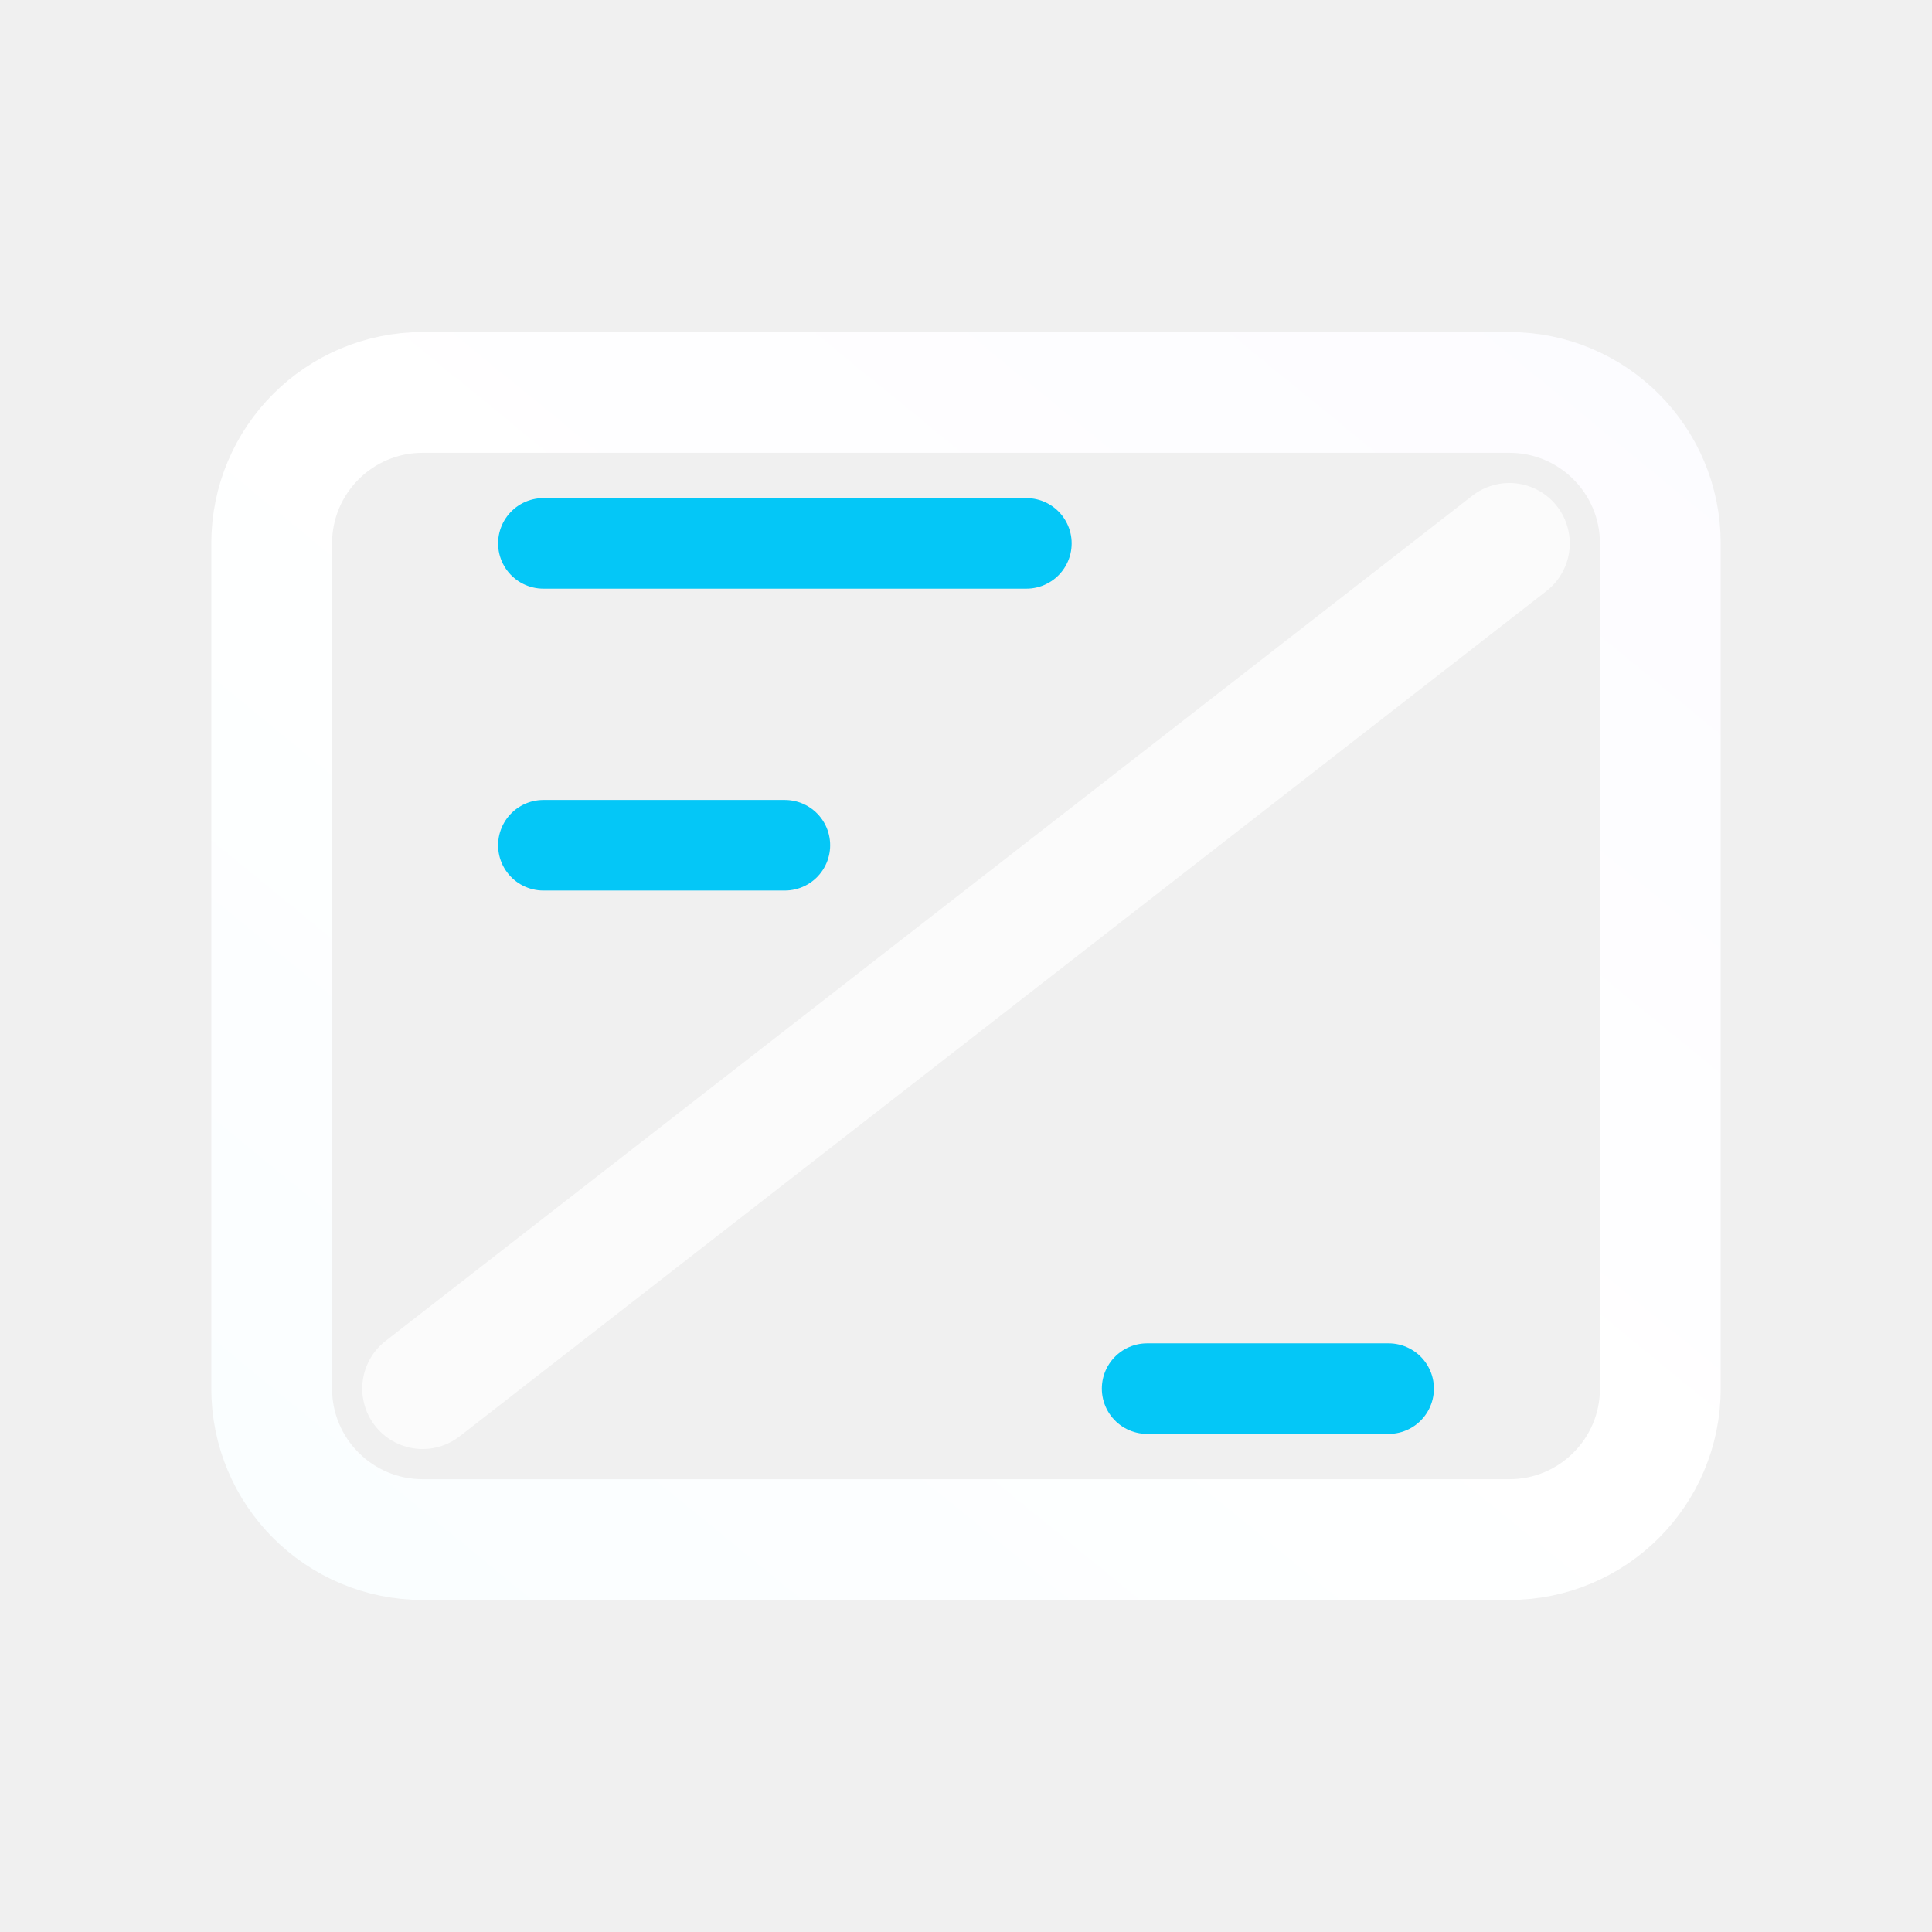
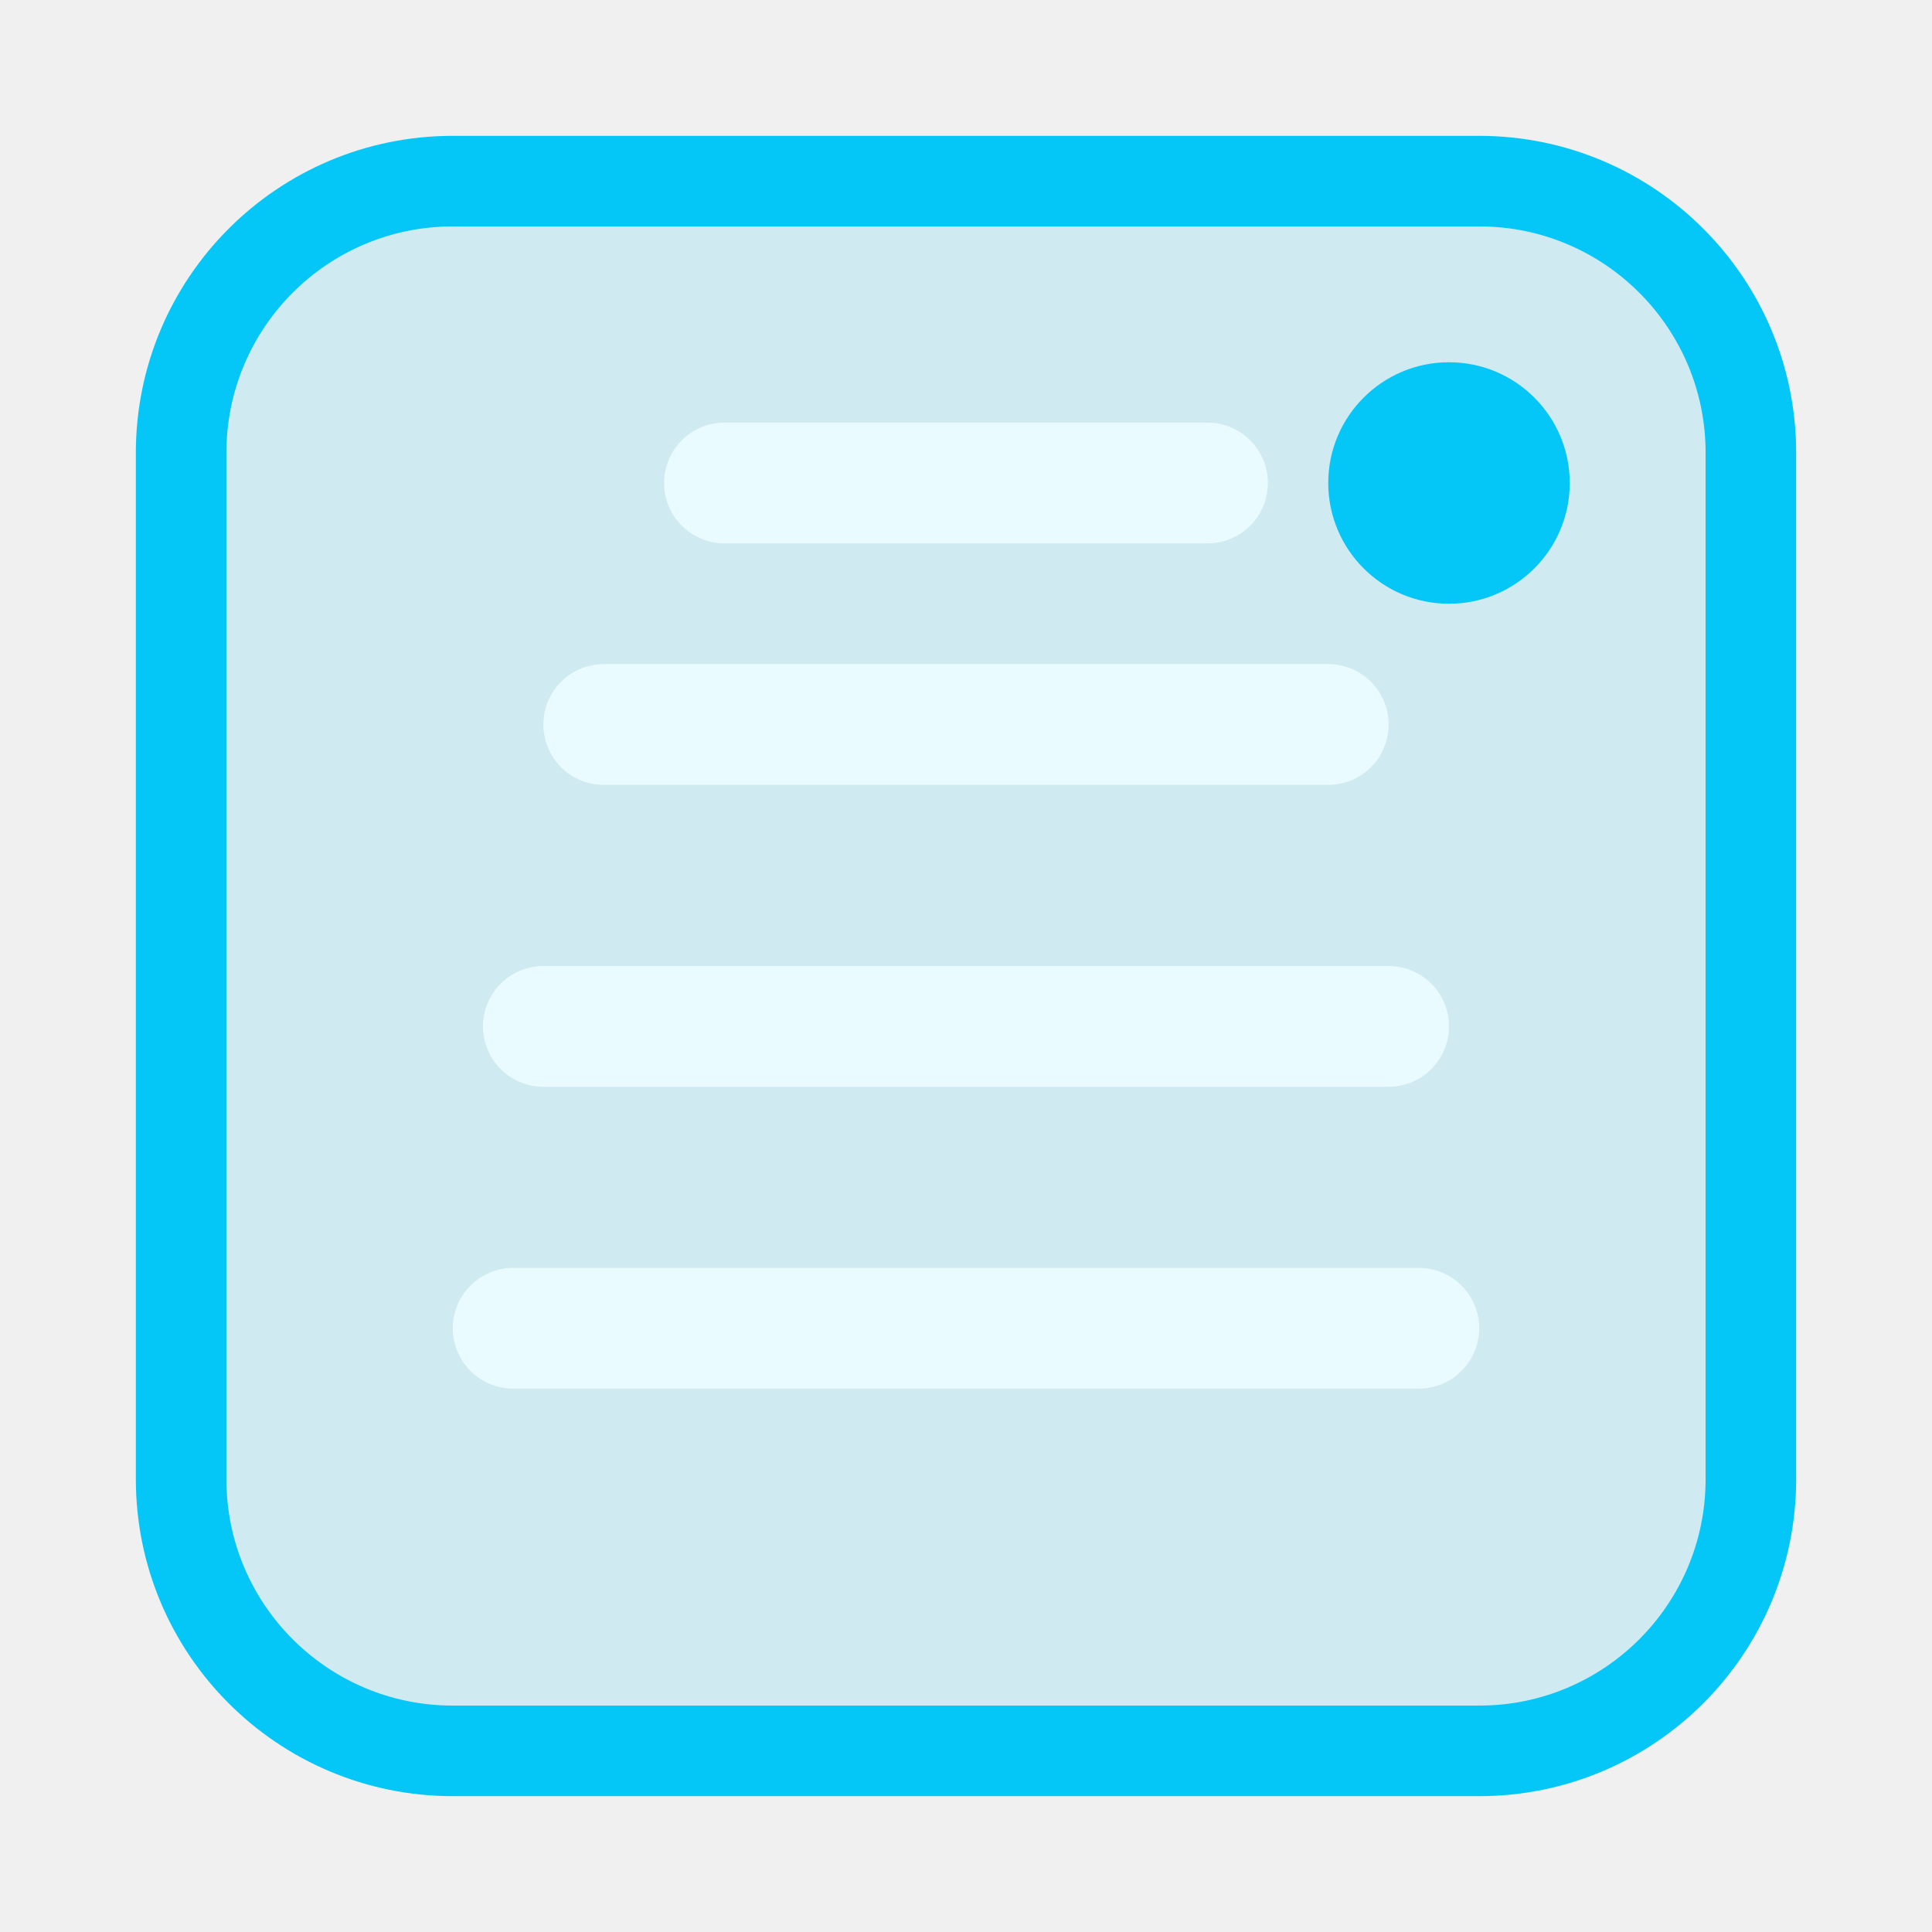
- <svg xmlns="http://www.w3.org/2000/svg" viewBox="0 0 64 64">
-   <defs>
-     <linearGradient id="g" x1="8" x2="56" y1="56" y2="8">
-       <stop stop-color="#04c7f7" />
-       <stop offset=".5" stop-color="#ffffff" />
-       <stop offset="1" stop-color="#7c5cff" />
-     </linearGradient>
-   </defs>
-   <rect x="9" y="13" width="46" height="38" rx="5" fill="none" stroke="url(#g)" stroke-width="4" />
-   <path d="M14 46 50 18" stroke="#fff" stroke-width="4" stroke-linecap="round" opacity=".75" />
-   <path d="M18 18h16M18 28h8M38 46h8" stroke="#04c7f7" stroke-width="3" stroke-linecap="round" />
+ <svg xmlns="http://www.w3.org/2000/svg" viewBox="0 0 64 64" fill="none">
+   <rect x="6" y="6" width="52" height="52" rx="9" stroke="#04c7f7" stroke-width="3" fill="#04c7f722" />
+   <path d="M17 44h30M18 34h28M20 24h24M24 16h16" stroke="#e9fbff" stroke-width="4" stroke-linecap="round" stroke-linejoin="round" />
+   <circle cx="48" cy="16" r="4" fill="#04c7f7" />
</svg>
